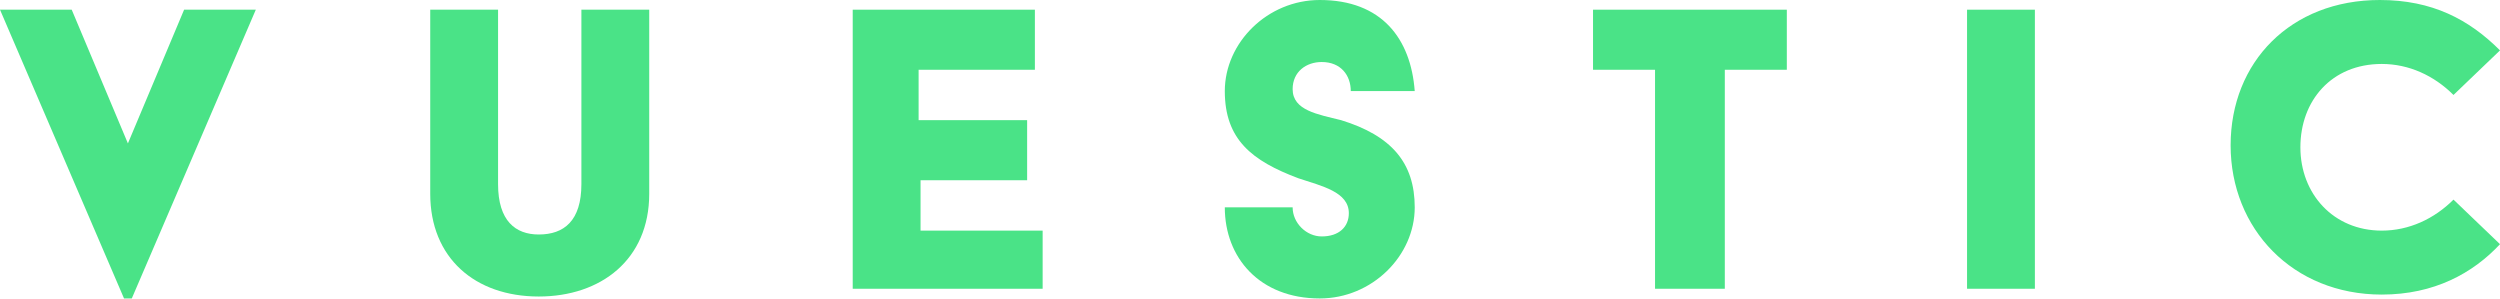
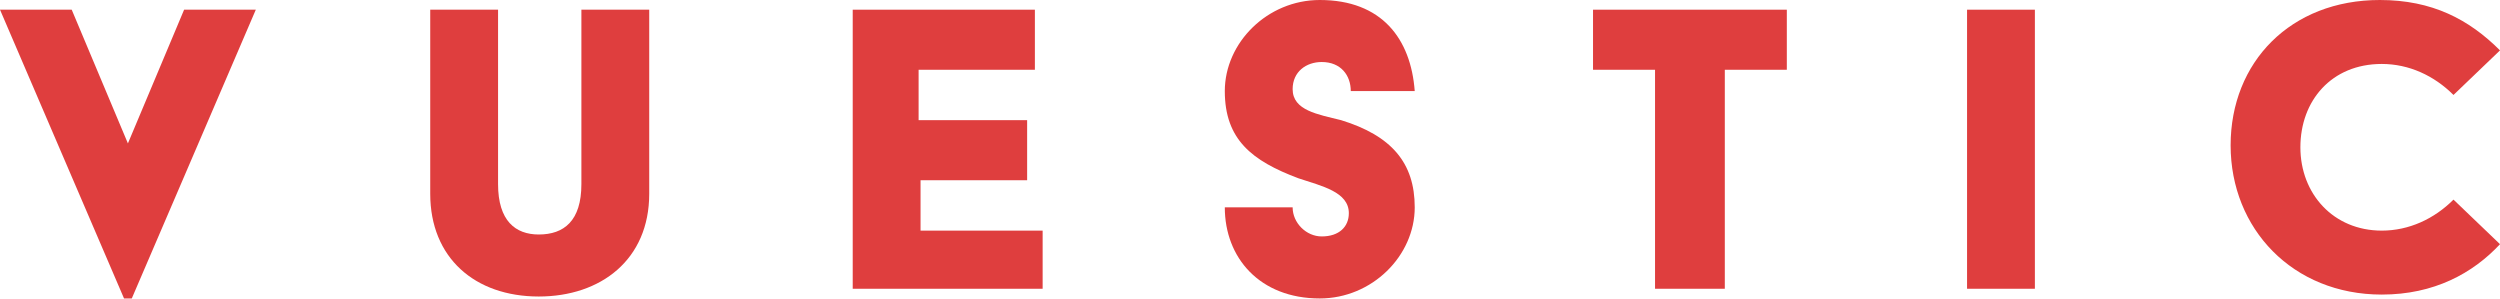
<svg xmlns="http://www.w3.org/2000/svg" version="1.1" id="Layer_1" x="0px" y="0px" viewBox="0 0 129 15.4" style="enable-background:new 0 0 129 15.4;" xml:space="preserve">
  <style type="text/css">
- 	.st0{fill:#4AE387;}
+ 	.st0{fill:#DF3E3E;}
</style>
  <g>
    <path class="st0" d="M0,0.5h3.7l2.9,6.9l2.9-6.9h3.7L6.8,15.4H6.4L0,0.5z" />
    <path class="st0" d="M22.2,0.5h3.5v9c0,1.9,0.9,2.6,2.1,2.6c1.3,0,2.2-0.7,2.2-2.6v-9h3.5V10c0,3.4-2.5,5.3-5.7,5.3   c-3.3,0-5.6-2-5.6-5.3V0.5z" />
    <path class="st0" d="M43.9,0.5h9.5v3.1h-6v2.6H53v3.1h-5.5v2.6h6.3v3h-9.8V0.5z" />
    <path class="st0" d="M66.7,10.7c0,0.8,0.7,1.5,1.5,1.5c0.9,0,1.4-0.5,1.4-1.2c0-1.1-1.4-1.4-2.6-1.8c-2.4-0.9-3.8-2-3.8-4.5   c0-2.5,2.2-4.7,4.9-4.7c3.2,0,4.7,2,4.9,4.7h-3.3c0-0.8-0.5-1.5-1.5-1.5c-0.8,0-1.5,0.5-1.5,1.4c0,1.1,1.3,1.3,2.5,1.6   C71.8,7,73,8.4,73,10.7c0,2.5-2.2,4.7-4.9,4.7c-3.1,0-4.9-2.1-4.9-4.7H66.7z" />
    <path class="st0" d="M85.4,3.6h-3.2V0.5h10v3.1H89v11.3h-3.6V3.6z" />
    <path class="st0" d="M101.5,0.5h3.5v14.4h-3.5V0.5z" />
    <path class="st0" d="M122.8,0c2.7,0,4.6,1,6.2,2.6l-2.4,2.3c-1-1-2.3-1.6-3.7-1.6c-2.6,0-4.2,1.9-4.2,4.3s1.7,4.3,4.2,4.3   c1.4,0,2.7-0.6,3.7-1.6l2.4,2.3c-1.4,1.5-3.4,2.6-6.1,2.6c-4.6,0-7.8-3.4-7.8-7.7S118.2,0,122.8,0z" />
  </g>
</svg>
